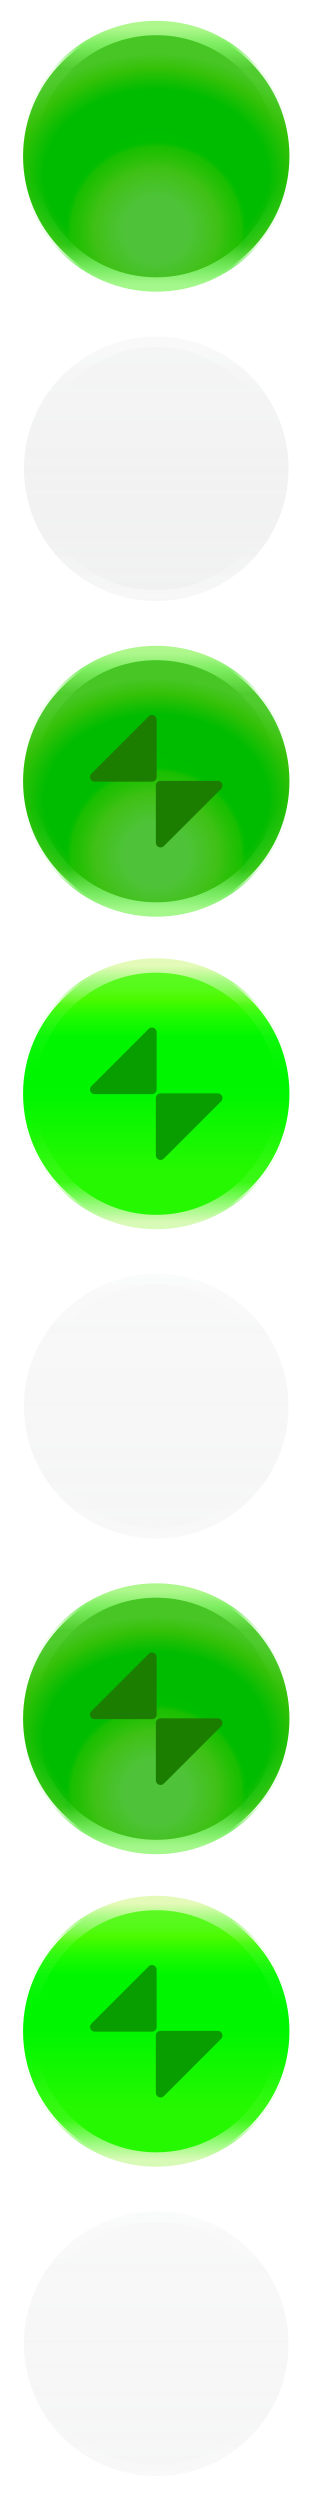
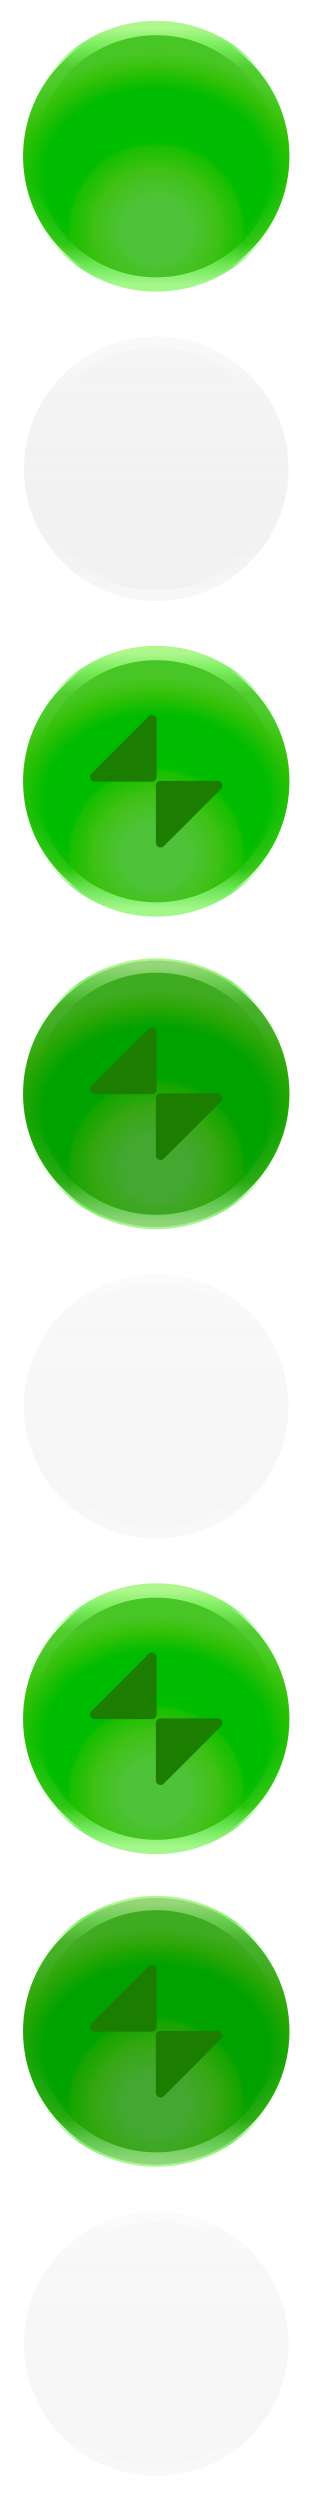
<svg xmlns="http://www.w3.org/2000/svg" width="16" height="128" viewBox="0 0 16 128">
  <g id="active-center">
    <rect x="0" y="0" width="16" height="16" fill="#000000" fill-opacity="0" />
    <g transform="translate(8,8)">
      <defs>
        <radialGradient id="bodyres0" gradientUnits="userSpaceOnUse" cx="0" cy="0.947" r="8.167" gradientTransform="matrix(1 0 0 0.7618 0 0.2255)">
          <stop offset="0" stop-color="#00BD00" />
          <stop offset="0.702" stop-color="#00BC00" />
          <stop offset="0.878" stop-color="#35C108" />
          <stop offset="1" stop-color="#48C626" />
        </radialGradient>
        <linearGradient id="rimres0" x1="0" y1="0" x2="0" y2="1">
          <stop offset="0" stop-color="#AEF78D" />
          <stop offset="0.064" stop-color="#7FEF63" stop-opacity="0.954" />
          <stop offset="0.156" stop-color="#7FEF63" stop-opacity="0.166" />
          <stop offset="0.40" stop-color="#7FEF63" stop-opacity="0" />
          <stop offset="0.60" stop-color="#79EC64" stop-opacity="0" />
          <stop offset="0.844" stop-color="#79EC64" stop-opacity="0.166" />
          <stop offset="0.936" stop-color="#79EC64" stop-opacity="0.954" />
          <stop offset="1" stop-color="#A4F78B" />
        </linearGradient>
        <radialGradient id="domeres0" gradientUnits="userSpaceOnUse" cx="0" cy="3.755" r="4.707" gradientTransform="matrix(1 0 0 0.9773 0 0.0854)">
          <stop offset="0.000" stop-color="#4EC339" stop-opacity="1.000" />
          <stop offset="0.352" stop-color="#4EC339" stop-opacity="1.000" />
          <stop offset="0.680" stop-color="#3FC115" stop-opacity="1.000" />
          <stop offset="0.926" stop-color="#23C000" stop-opacity="0.698" />
          <stop offset="1.000" stop-color="#00BC00" stop-opacity="0.000" />
        </radialGradient>
      </defs>
      <circle r="6.820" fill="url(#bodyres0)" />
      <path d="M-4.705,3.635 L-4.701,3.514 L-4.692,3.394 L-4.681,3.274 L-4.667,3.155 L-4.649,3.035 L-4.628,2.917 L-4.604,2.799 L-4.577,2.681 L-4.547,2.564 L-4.513,2.449 L-4.477,2.334 L-4.437,2.219 L-4.394,2.107 L-4.349,1.995 L-4.300,1.884 L-4.248,1.775 L-4.194,1.667 L-4.137,1.560 L-4.076,1.455 L-4.013,1.352 L-3.948,1.250 L-3.879,1.150 L-3.808,1.051 L-3.734,0.955 L-3.658,0.860 L-3.579,0.768 L-3.498,0.677 L-3.414,0.589 L-3.328,0.502 L-3.240,0.418 L-3.150,0.337 L-3.057,0.257 L-2.962,0.180 L-2.865,0.106 L-2.767,0.034 L-2.666,-0.036 L-2.564,-0.103 L-2.459,-0.167 L-2.354,-0.229 L-2.246,-0.288 L-2.137,-0.344 L-2.026,-0.397 L-1.915,-0.447 L-1.801,-0.495 L-1.687,-0.539 L-1.571,-0.581 L-1.455,-0.620 L-1.337,-0.656 L-1.218,-0.688 L-1.099,-0.718 L-0.979,-0.744 L-0.858,-0.768 L-0.736,-0.788 L-0.614,-0.806 L-0.492,-0.820 L-0.369,-0.831 L-0.246,-0.839 L-0.123,-0.843 L-0.000,-0.845 L0.123,-0.843 L0.246,-0.839 L0.369,-0.831 L0.492,-0.820 L0.614,-0.806 L0.736,-0.788 L0.858,-0.768 L0.979,-0.744 L1.099,-0.718 L1.218,-0.688 L1.337,-0.656 L1.455,-0.620 L1.571,-0.581 L1.687,-0.539 L1.801,-0.495 L1.915,-0.447 L2.026,-0.397 L2.137,-0.344 L2.246,-0.288 L2.354,-0.229 L2.459,-0.167 L2.564,-0.103 L2.666,-0.036 L2.767,0.034 L2.865,0.106 L2.962,0.180 L3.057,0.257 L3.150,0.337 L3.240,0.418 L3.328,0.502 L3.414,0.589 L3.498,0.677 L3.579,0.768 L3.658,0.860 L3.734,0.955 L3.808,1.051 L3.879,1.150 L3.948,1.250 L4.013,1.352 L4.076,1.455 L4.137,1.560 L4.194,1.667 L4.248,1.775 L4.300,1.884 L4.349,1.995 L4.394,2.107 L4.437,2.219 L4.477,2.334 L4.513,2.449 L4.547,2.564 L4.577,2.681 L4.604,2.799 L4.628,2.917 L4.649,3.035 L4.667,3.155 L4.681,3.274 L4.692,3.394 L4.701,3.514 L4.705,3.635 L4.707,3.755 L4.705,3.875 L4.701,3.996 L4.692,4.116 L4.681,4.236 L4.667,4.355 L4.649,4.475 L4.628,4.593 L4.604,4.711 L4.577,4.829 L4.547,4.946 L4.513,5.061 L4.429,5.186 L4.292,5.300 L4.152,5.411 L4.009,5.517 L3.863,5.621 L3.714,5.720 L3.563,5.815 L3.410,5.906 L3.254,5.994 L3.096,6.077 L2.936,6.156 L2.774,6.230 L2.610,6.301 L2.444,6.367 L2.277,6.429 L2.107,6.486 L1.937,6.539 L1.765,6.588 L1.592,6.632 L1.418,6.671 L1.243,6.706 L1.067,6.736 L0.890,6.762 L0.713,6.783 L0.535,6.799 L0.357,6.811 L0.179,6.818 L0.000,6.820 L-0.179,6.818 L-0.357,6.811 L-0.535,6.799 L-0.713,6.783 L-0.890,6.762 L-1.067,6.736 L-1.243,6.706 L-1.418,6.671 L-1.592,6.632 L-1.765,6.588 L-1.937,6.539 L-2.107,6.486 L-2.277,6.429 L-2.444,6.367 L-2.610,6.301 L-2.774,6.230 L-2.936,6.156 L-3.096,6.077 L-3.254,5.994 L-3.410,5.906 L-3.563,5.815 L-3.714,5.720 L-3.863,5.621 L-4.009,5.517 L-4.152,5.411 L-4.292,5.300 L-4.429,5.186 L-4.513,5.061 L-4.547,4.946 L-4.577,4.829 L-4.604,4.711 L-4.628,4.593 L-4.649,4.475 L-4.667,4.355 L-4.681,4.236 L-4.692,4.116 L-4.701,3.996 L-4.705,3.875 L-4.707,3.755 Z" fill="url(#domeres0)" />
      <circle r="6.567" fill="none" stroke="url(#rimres0)" stroke-width="0.736" />
    </g>
  </g>
  <g id="inactive-center">
    <rect x="0" y="16" width="16" height="16" fill="#000000" fill-opacity="0" />
    <g transform="translate(8,24)">
      <defs>
        <linearGradient id="bodyres1" x1="0" y1="0" x2="0" y2="1">
          <stop offset="0" stop-color="#D4D6D8" stop-opacity="0.236" />
          <stop offset="0.45" stop-color="#C9C9C9" stop-opacity="0.23" />
          <stop offset="1" stop-color="#B8BABC" stop-opacity="0.195" />
        </linearGradient>
        <linearGradient id="rimres1" x1="0" y1="0" x2="0" y2="1">
          <stop offset="0" stop-color="#FFFFFF" stop-opacity="0.434" />
          <stop offset="0.220" stop-color="#FFFFFF" stop-opacity="0" />
          <stop offset="0.800" stop-color="#FFFFFF" stop-opacity="0.023" />
          <stop offset="1" stop-color="#FFFFFF" stop-opacity="0.434" />
        </linearGradient>
      </defs>
      <circle r="6.774" fill="url(#bodyres1)" />
      <circle r="6.562" fill="none" stroke="url(#rimres1)" stroke-width="0.674" />
    </g>
  </g>
  <g id="hover-center">
    <rect x="0" y="32" width="16" height="16" fill="#000000" fill-opacity="0" />
    <g transform="translate(8,40)">
      <defs>
        <radialGradient id="bodyres2" gradientUnits="userSpaceOnUse" cx="0" cy="0.947" r="8.167" gradientTransform="matrix(1 0 0 0.7618 0 0.2255)">
          <stop offset="0" stop-color="#00BD00" />
          <stop offset="0.702" stop-color="#00BC00" />
          <stop offset="0.878" stop-color="#35C108" />
          <stop offset="1" stop-color="#48C626" />
        </radialGradient>
        <linearGradient id="rimres2" x1="0" y1="0" x2="0" y2="1">
          <stop offset="0" stop-color="#AEF78D" />
          <stop offset="0.064" stop-color="#7FEF63" stop-opacity="0.954" />
          <stop offset="0.156" stop-color="#7FEF63" stop-opacity="0.166" />
          <stop offset="0.40" stop-color="#7FEF63" stop-opacity="0" />
          <stop offset="0.60" stop-color="#79EC64" stop-opacity="0" />
          <stop offset="0.844" stop-color="#79EC64" stop-opacity="0.166" />
          <stop offset="0.936" stop-color="#79EC64" stop-opacity="0.954" />
          <stop offset="1" stop-color="#A4F78B" />
        </linearGradient>
        <radialGradient id="domeres2" gradientUnits="userSpaceOnUse" cx="0" cy="3.755" r="4.707" gradientTransform="matrix(1 0 0 0.9773 0 0.0854)">
          <stop offset="0.000" stop-color="#4EC339" stop-opacity="1.000" />
          <stop offset="0.352" stop-color="#4EC339" stop-opacity="1.000" />
          <stop offset="0.680" stop-color="#3FC115" stop-opacity="1.000" />
          <stop offset="0.926" stop-color="#23C000" stop-opacity="0.698" />
          <stop offset="1.000" stop-color="#00BC00" stop-opacity="0.000" />
        </radialGradient>
      </defs>
      <circle r="6.820" fill="url(#bodyres2)" />
      <path d="M-4.705,3.635 L-4.701,3.514 L-4.692,3.394 L-4.681,3.274 L-4.667,3.155 L-4.649,3.035 L-4.628,2.917 L-4.604,2.799 L-4.577,2.681 L-4.547,2.564 L-4.513,2.449 L-4.477,2.334 L-4.437,2.219 L-4.394,2.107 L-4.349,1.995 L-4.300,1.884 L-4.248,1.775 L-4.194,1.667 L-4.137,1.560 L-4.076,1.455 L-4.013,1.352 L-3.948,1.250 L-3.879,1.150 L-3.808,1.051 L-3.734,0.955 L-3.658,0.860 L-3.579,0.768 L-3.498,0.677 L-3.414,0.589 L-3.328,0.502 L-3.240,0.418 L-3.150,0.337 L-3.057,0.257 L-2.962,0.180 L-2.865,0.106 L-2.767,0.034 L-2.666,-0.036 L-2.564,-0.103 L-2.459,-0.167 L-2.354,-0.229 L-2.246,-0.288 L-2.137,-0.344 L-2.026,-0.397 L-1.915,-0.447 L-1.801,-0.495 L-1.687,-0.539 L-1.571,-0.581 L-1.455,-0.620 L-1.337,-0.656 L-1.218,-0.688 L-1.099,-0.718 L-0.979,-0.744 L-0.858,-0.768 L-0.736,-0.788 L-0.614,-0.806 L-0.492,-0.820 L-0.369,-0.831 L-0.246,-0.839 L-0.123,-0.843 L-0.000,-0.845 L0.123,-0.843 L0.246,-0.839 L0.369,-0.831 L0.492,-0.820 L0.614,-0.806 L0.736,-0.788 L0.858,-0.768 L0.979,-0.744 L1.099,-0.718 L1.218,-0.688 L1.337,-0.656 L1.455,-0.620 L1.571,-0.581 L1.687,-0.539 L1.801,-0.495 L1.915,-0.447 L2.026,-0.397 L2.137,-0.344 L2.246,-0.288 L2.354,-0.229 L2.459,-0.167 L2.564,-0.103 L2.666,-0.036 L2.767,0.034 L2.865,0.106 L2.962,0.180 L3.057,0.257 L3.150,0.337 L3.240,0.418 L3.328,0.502 L3.414,0.589 L3.498,0.677 L3.579,0.768 L3.658,0.860 L3.734,0.955 L3.808,1.051 L3.879,1.150 L3.948,1.250 L4.013,1.352 L4.076,1.455 L4.137,1.560 L4.194,1.667 L4.248,1.775 L4.300,1.884 L4.349,1.995 L4.394,2.107 L4.437,2.219 L4.477,2.334 L4.513,2.449 L4.547,2.564 L4.577,2.681 L4.604,2.799 L4.628,2.917 L4.649,3.035 L4.667,3.155 L4.681,3.274 L4.692,3.394 L4.701,3.514 L4.705,3.635 L4.707,3.755 L4.705,3.875 L4.701,3.996 L4.692,4.116 L4.681,4.236 L4.667,4.355 L4.649,4.475 L4.628,4.593 L4.604,4.711 L4.577,4.829 L4.547,4.946 L4.513,5.061 L4.429,5.186 L4.292,5.300 L4.152,5.411 L4.009,5.517 L3.863,5.621 L3.714,5.720 L3.563,5.815 L3.410,5.906 L3.254,5.994 L3.096,6.077 L2.936,6.156 L2.774,6.230 L2.610,6.301 L2.444,6.367 L2.277,6.429 L2.107,6.486 L1.937,6.539 L1.765,6.588 L1.592,6.632 L1.418,6.671 L1.243,6.706 L1.067,6.736 L0.890,6.762 L0.713,6.783 L0.535,6.799 L0.357,6.811 L0.179,6.818 L0.000,6.820 L-0.179,6.818 L-0.357,6.811 L-0.535,6.799 L-0.713,6.783 L-0.890,6.762 L-1.067,6.736 L-1.243,6.706 L-1.418,6.671 L-1.592,6.632 L-1.765,6.588 L-1.937,6.539 L-2.107,6.486 L-2.277,6.429 L-2.444,6.367 L-2.610,6.301 L-2.774,6.230 L-2.936,6.156 L-3.096,6.077 L-3.254,5.994 L-3.410,5.906 L-3.563,5.815 L-3.714,5.720 L-3.863,5.621 L-4.009,5.517 L-4.152,5.411 L-4.292,5.300 L-4.429,5.186 L-4.513,5.061 L-4.547,4.946 L-4.577,4.829 L-4.604,4.711 L-4.628,4.593 L-4.649,4.475 L-4.667,4.355 L-4.681,4.236 L-4.692,4.116 L-4.701,3.996 L-4.705,3.875 L-4.707,3.755 Z" fill="url(#domeres2)" />
      <circle r="6.567" fill="none" stroke="url(#rimres2)" stroke-width="0.736" />
      <path d="M-0.22,-0.22 L-3.15,-0.22 L-0.22,-3.15 Z M0.22,0.22 L3.15,0.22 L0.22,3.15 Z" fill="#1B7E00" stroke="#1B7E00" stroke-width="0.48" stroke-linejoin="round" />
    </g>
  </g>
  <g id="pressed-center">
    <rect x="0" y="48" width="16" height="16" fill="#000000" fill-opacity="0" />
    <g transform="translate(8,56)">
      <defs>
-         <linearGradient id="bodyres3" x1="0" y1="0" x2="0" y2="1">
-           <stop offset="0" stop-color="#61FA2E" />
-           <stop offset="0.107" stop-color="#55FA18" />
-           <stop offset="0.143" stop-color="#4CFA00" />
-           <stop offset="0.214" stop-color="#1EFA00" />
-           <stop offset="0.286" stop-color="#00F600" />
-           <stop offset="0.5" stop-color="#00F600" />
-           <stop offset="0.786" stop-color="#25F800" />
-           <stop offset="1" stop-color="#25F800" />
-         </linearGradient>
+         <radialGradient id="bodyres3" gradientUnits="userSpaceOnUse" cx="0" cy="0.947" r="8.167" gradientTransform="matrix(1 0 0 0.7618 0 0.2255)">
+           <stop offset="0" stop-color="#00BD00" />
+           <stop offset="0.702" stop-color="#00BC00" />
+           <stop offset="0.878" stop-color="#35C108" />
+           <stop offset="1" stop-color="#48C626" />
+         </radialGradient>
        <linearGradient id="rimres3" x1="0" y1="0" x2="0" y2="1">
-           <stop offset="0" stop-color="#E4FAB9" />
-           <stop offset="0.064" stop-color="#A6FA82" stop-opacity="0.954" />
-           <stop offset="0.156" stop-color="#A6FA82" stop-opacity="0.166" />
-           <stop offset="0.40" stop-color="#A6FA82" stop-opacity="0" />
-           <stop offset="0.60" stop-color="#9FFA83" stop-opacity="0" />
-           <stop offset="0.844" stop-color="#9FFA83" stop-opacity="0.166" />
-           <stop offset="0.936" stop-color="#9FFA83" stop-opacity="0.954" />
-           <stop offset="1" stop-color="#D7FAB6" />
+           <stop offset="0" stop-color="#AEF78D" />
+           <stop offset="0.064" stop-color="#7FEF63" stop-opacity="0.954" />
+           <stop offset="0.156" stop-color="#7FEF63" stop-opacity="0.166" />
+           <stop offset="0.40" stop-color="#7FEF63" stop-opacity="0" />
+           <stop offset="0.60" stop-color="#79EC64" stop-opacity="0" />
+           <stop offset="0.844" stop-color="#79EC64" stop-opacity="0.166" />
+           <stop offset="0.936" stop-color="#79EC64" stop-opacity="0.954" />
+           <stop offset="1" stop-color="#A4F78B" />
        </linearGradient>
        <radialGradient id="domeres3" gradientUnits="userSpaceOnUse" cx="0" cy="3.755" r="4.707" gradientTransform="matrix(1 0 0 0.9773 0 0.0854)">
          <stop offset="0.000" stop-color="#4EC339" stop-opacity="1.000" />
          <stop offset="0.352" stop-color="#4EC339" stop-opacity="1.000" />
          <stop offset="0.680" stop-color="#3FC115" stop-opacity="1.000" />
          <stop offset="0.926" stop-color="#23C000" stop-opacity="0.698" />
          <stop offset="1.000" stop-color="#00BC00" stop-opacity="0.000" />
        </radialGradient>
      </defs>
      <circle r="6.820" fill="url(#bodyres3)" />
+       <path d="M-4.705,3.635 L-4.701,3.514 L-4.692,3.394 L-4.681,3.274 L-4.667,3.155 L-4.649,3.035 L-4.628,2.917 L-4.604,2.799 L-4.577,2.681 L-4.547,2.564 L-4.513,2.449 L-4.477,2.334 L-4.437,2.219 L-4.394,2.107 L-4.349,1.995 L-4.300,1.884 L-4.248,1.775 L-4.194,1.667 L-4.137,1.560 L-4.076,1.455 L-4.013,1.352 L-3.948,1.250 L-3.879,1.150 L-3.808,1.051 L-3.734,0.955 L-3.658,0.860 L-3.579,0.768 L-3.498,0.677 L-3.414,0.589 L-3.328,0.502 L-3.240,0.418 L-3.150,0.337 L-3.057,0.257 L-2.962,0.180 L-2.865,0.106 L-2.767,0.034 L-2.666,-0.036 L-2.564,-0.103 L-2.459,-0.167 L-2.354,-0.229 L-2.246,-0.288 L-2.137,-0.344 L-2.026,-0.397 L-1.915,-0.447 L-1.801,-0.495 L-1.687,-0.539 L-1.571,-0.581 L-1.455,-0.620 L-1.337,-0.656 L-1.218,-0.688 L-1.099,-0.718 L-0.979,-0.744 L-0.858,-0.768 L-0.736,-0.788 L-0.614,-0.806 L-0.492,-0.820 L-0.369,-0.831 L-0.246,-0.839 L-0.123,-0.843 L-0.000,-0.845 L0.123,-0.843 L0.246,-0.839 L0.369,-0.831 L0.492,-0.820 L0.614,-0.806 L0.736,-0.788 L0.858,-0.768 L0.979,-0.744 L1.099,-0.718 L1.218,-0.688 L1.337,-0.656 L1.455,-0.620 L1.571,-0.581 L1.687,-0.539 L1.801,-0.495 L1.915,-0.447 L2.026,-0.397 L2.137,-0.344 L2.246,-0.288 L2.354,-0.229 L2.459,-0.167 L2.564,-0.103 L2.666,-0.036 L2.767,0.034 L2.865,0.106 L2.962,0.180 L3.057,0.257 L3.150,0.337 L3.240,0.418 L3.328,0.502 L3.414,0.589 L3.498,0.677 L3.579,0.768 L3.658,0.860 L3.734,0.955 L3.808,1.051 L3.879,1.150 L3.948,1.250 L4.013,1.352 L4.076,1.455 L4.137,1.560 L4.194,1.667 L4.248,1.775 L4.300,1.884 L4.349,1.995 L4.394,2.107 L4.437,2.219 L4.477,2.334 L4.513,2.449 L4.547,2.564 L4.577,2.681 L4.604,2.799 L4.628,2.917 L4.649,3.035 L4.667,3.155 L4.681,3.274 L4.692,3.394 L4.701,3.514 L4.705,3.635 L4.707,3.755 L4.705,3.875 L4.701,3.996 L4.692,4.116 L4.681,4.236 L4.667,4.355 L4.649,4.475 L4.628,4.593 L4.604,4.711 L4.577,4.829 L4.547,4.946 L4.513,5.061 L4.429,5.186 L4.292,5.300 L4.152,5.411 L4.009,5.517 L3.863,5.621 L3.714,5.720 L3.563,5.815 L3.410,5.906 L3.254,5.994 L3.096,6.077 L2.936,6.156 L2.774,6.230 L2.610,6.301 L2.444,6.367 L2.277,6.429 L2.107,6.486 L1.937,6.539 L1.765,6.588 L1.592,6.632 L1.418,6.671 L1.243,6.706 L1.067,6.736 L0.890,6.762 L0.713,6.783 L0.535,6.799 L0.357,6.811 L0.179,6.818 L0.000,6.820 L-0.179,6.818 L-0.357,6.811 L-0.535,6.799 L-0.713,6.783 L-0.890,6.762 L-1.067,6.736 L-1.243,6.706 L-1.418,6.671 L-1.592,6.632 L-1.765,6.588 L-1.937,6.539 L-2.107,6.486 L-2.277,6.429 L-2.444,6.367 L-2.610,6.301 L-2.774,6.230 L-2.936,6.156 L-3.096,6.077 L-3.254,5.994 L-3.410,5.906 L-3.563,5.815 L-3.714,5.720 L-3.863,5.621 L-4.009,5.517 L-4.152,5.411 L-4.292,5.300 L-4.429,5.186 L-4.513,5.061 L-4.547,4.946 L-4.577,4.829 L-4.604,4.711 L-4.628,4.593 L-4.649,4.475 L-4.667,4.355 L-4.681,4.236 L-4.692,4.116 L-4.701,3.996 L-4.705,3.875 L-4.707,3.755 Z" fill="url(#domeres3)" />
      <circle r="6.567" fill="none" stroke="url(#rimres3)" stroke-width="0.736" />
-       <path d="M-0.22,-0.22 L-3.15,-0.22 L-0.22,-3.15 Z M0.22,0.22 L3.15,0.22 L0.22,3.15 Z" fill="#099E00" stroke="#099E00" stroke-width="0.48" stroke-linejoin="round" />
+       <circle r="6.820" fill="#000000" opacity="0.14" />
+       <path d="M-0.22,-0.22 L-3.15,-0.22 L-0.22,-3.15 Z M0.22,0.22 L3.15,0.22 L0.22,3.15 Z" fill="#1B7E00" stroke="#1B7E00" stroke-width="0.48" stroke-linejoin="round" />
    </g>
  </g>
  <g id="deactivated-center">
    <rect x="0" y="64" width="16" height="16" fill="#000000" fill-opacity="0" />
    <g transform="translate(8,72)">
      <defs>
        <linearGradient id="bodyres4" x1="0" y1="0" x2="0" y2="1">
          <stop offset="0" stop-color="#D4D6D8" stop-opacity="0.153" />
          <stop offset="0.45" stop-color="#C9C9C9" stop-opacity="0.149" />
          <stop offset="1" stop-color="#B8BABC" stop-opacity="0.127" />
        </linearGradient>
        <linearGradient id="rimres4" x1="0" y1="0" x2="0" y2="1">
          <stop offset="0" stop-color="#FFFFFF" stop-opacity="0.282" />
          <stop offset="0.220" stop-color="#FFFFFF" stop-opacity="0" />
          <stop offset="0.800" stop-color="#FFFFFF" stop-opacity="0.015" />
          <stop offset="1" stop-color="#FFFFFF" stop-opacity="0.282" />
        </linearGradient>
      </defs>
      <circle r="6.774" fill="url(#bodyres4)" />
      <circle r="6.562" fill="none" stroke="url(#rimres4)" stroke-width="0.674" />
    </g>
  </g>
  <g id="hover-inactive-center">
    <rect x="0" y="80" width="16" height="16" fill="#000000" fill-opacity="0" />
    <g transform="translate(8,88)">
      <defs>
        <radialGradient id="bodyres5" gradientUnits="userSpaceOnUse" cx="0" cy="0.947" r="8.167" gradientTransform="matrix(1 0 0 0.7618 0 0.2255)">
          <stop offset="0" stop-color="#00BD00" />
          <stop offset="0.702" stop-color="#00BC00" />
          <stop offset="0.878" stop-color="#35C108" />
          <stop offset="1" stop-color="#48C626" />
        </radialGradient>
        <linearGradient id="rimres5" x1="0" y1="0" x2="0" y2="1">
          <stop offset="0" stop-color="#AEF78D" />
          <stop offset="0.064" stop-color="#7FEF63" stop-opacity="0.954" />
          <stop offset="0.156" stop-color="#7FEF63" stop-opacity="0.166" />
          <stop offset="0.40" stop-color="#7FEF63" stop-opacity="0" />
          <stop offset="0.60" stop-color="#79EC64" stop-opacity="0" />
          <stop offset="0.844" stop-color="#79EC64" stop-opacity="0.166" />
          <stop offset="0.936" stop-color="#79EC64" stop-opacity="0.954" />
          <stop offset="1" stop-color="#A4F78B" />
        </linearGradient>
        <radialGradient id="domeres5" gradientUnits="userSpaceOnUse" cx="0" cy="3.755" r="4.707" gradientTransform="matrix(1 0 0 0.9773 0 0.0854)">
          <stop offset="0.000" stop-color="#4EC339" stop-opacity="1.000" />
          <stop offset="0.352" stop-color="#4EC339" stop-opacity="1.000" />
          <stop offset="0.680" stop-color="#3FC115" stop-opacity="1.000" />
          <stop offset="0.926" stop-color="#23C000" stop-opacity="0.698" />
          <stop offset="1.000" stop-color="#00BC00" stop-opacity="0.000" />
        </radialGradient>
      </defs>
      <circle r="6.820" fill="url(#bodyres5)" />
      <path d="M-4.705,3.635 L-4.701,3.514 L-4.692,3.394 L-4.681,3.274 L-4.667,3.155 L-4.649,3.035 L-4.628,2.917 L-4.604,2.799 L-4.577,2.681 L-4.547,2.564 L-4.513,2.449 L-4.477,2.334 L-4.437,2.219 L-4.394,2.107 L-4.349,1.995 L-4.300,1.884 L-4.248,1.775 L-4.194,1.667 L-4.137,1.560 L-4.076,1.455 L-4.013,1.352 L-3.948,1.250 L-3.879,1.150 L-3.808,1.051 L-3.734,0.955 L-3.658,0.860 L-3.579,0.768 L-3.498,0.677 L-3.414,0.589 L-3.328,0.502 L-3.240,0.418 L-3.150,0.337 L-3.057,0.257 L-2.962,0.180 L-2.865,0.106 L-2.767,0.034 L-2.666,-0.036 L-2.564,-0.103 L-2.459,-0.167 L-2.354,-0.229 L-2.246,-0.288 L-2.137,-0.344 L-2.026,-0.397 L-1.915,-0.447 L-1.801,-0.495 L-1.687,-0.539 L-1.571,-0.581 L-1.455,-0.620 L-1.337,-0.656 L-1.218,-0.688 L-1.099,-0.718 L-0.979,-0.744 L-0.858,-0.768 L-0.736,-0.788 L-0.614,-0.806 L-0.492,-0.820 L-0.369,-0.831 L-0.246,-0.839 L-0.123,-0.843 L-0.000,-0.845 L0.123,-0.843 L0.246,-0.839 L0.369,-0.831 L0.492,-0.820 L0.614,-0.806 L0.736,-0.788 L0.858,-0.768 L0.979,-0.744 L1.099,-0.718 L1.218,-0.688 L1.337,-0.656 L1.455,-0.620 L1.571,-0.581 L1.687,-0.539 L1.801,-0.495 L1.915,-0.447 L2.026,-0.397 L2.137,-0.344 L2.246,-0.288 L2.354,-0.229 L2.459,-0.167 L2.564,-0.103 L2.666,-0.036 L2.767,0.034 L2.865,0.106 L2.962,0.180 L3.057,0.257 L3.150,0.337 L3.240,0.418 L3.328,0.502 L3.414,0.589 L3.498,0.677 L3.579,0.768 L3.658,0.860 L3.734,0.955 L3.808,1.051 L3.879,1.150 L3.948,1.250 L4.013,1.352 L4.076,1.455 L4.137,1.560 L4.194,1.667 L4.248,1.775 L4.300,1.884 L4.349,1.995 L4.394,2.107 L4.437,2.219 L4.477,2.334 L4.513,2.449 L4.547,2.564 L4.577,2.681 L4.604,2.799 L4.628,2.917 L4.649,3.035 L4.667,3.155 L4.681,3.274 L4.692,3.394 L4.701,3.514 L4.705,3.635 L4.707,3.755 L4.705,3.875 L4.701,3.996 L4.692,4.116 L4.681,4.236 L4.667,4.355 L4.649,4.475 L4.628,4.593 L4.604,4.711 L4.577,4.829 L4.547,4.946 L4.513,5.061 L4.429,5.186 L4.292,5.300 L4.152,5.411 L4.009,5.517 L3.863,5.621 L3.714,5.720 L3.563,5.815 L3.410,5.906 L3.254,5.994 L3.096,6.077 L2.936,6.156 L2.774,6.230 L2.610,6.301 L2.444,6.367 L2.277,6.429 L2.107,6.486 L1.937,6.539 L1.765,6.588 L1.592,6.632 L1.418,6.671 L1.243,6.706 L1.067,6.736 L0.890,6.762 L0.713,6.783 L0.535,6.799 L0.357,6.811 L0.179,6.818 L0.000,6.820 L-0.179,6.818 L-0.357,6.811 L-0.535,6.799 L-0.713,6.783 L-0.890,6.762 L-1.067,6.736 L-1.243,6.706 L-1.418,6.671 L-1.592,6.632 L-1.765,6.588 L-1.937,6.539 L-2.107,6.486 L-2.277,6.429 L-2.444,6.367 L-2.610,6.301 L-2.774,6.230 L-2.936,6.156 L-3.096,6.077 L-3.254,5.994 L-3.410,5.906 L-3.563,5.815 L-3.714,5.720 L-3.863,5.621 L-4.009,5.517 L-4.152,5.411 L-4.292,5.300 L-4.429,5.186 L-4.513,5.061 L-4.547,4.946 L-4.577,4.829 L-4.604,4.711 L-4.628,4.593 L-4.649,4.475 L-4.667,4.355 L-4.681,4.236 L-4.692,4.116 L-4.701,3.996 L-4.705,3.875 L-4.707,3.755 Z" fill="url(#domeres5)" />
      <circle r="6.567" fill="none" stroke="url(#rimres5)" stroke-width="0.736" />
      <path d="M-0.22,-0.22 L-3.15,-0.22 L-0.22,-3.15 Z M0.22,0.22 L3.15,0.22 L0.22,3.15 Z" fill="#1B7E00" stroke="#1B7E00" stroke-width="0.48" stroke-linejoin="round" />
    </g>
  </g>
  <g id="pressed-inactive-center">
    <rect x="0" y="96" width="16" height="16" fill="#000000" fill-opacity="0" />
    <g transform="translate(8,104)">
      <defs>
-         <linearGradient id="bodyres6" x1="0" y1="0" x2="0" y2="1">
-           <stop offset="0" stop-color="#61FA2E" />
-           <stop offset="0.107" stop-color="#55FA18" />
-           <stop offset="0.143" stop-color="#4CFA00" />
-           <stop offset="0.214" stop-color="#1EFA00" />
-           <stop offset="0.286" stop-color="#00F600" />
-           <stop offset="0.5" stop-color="#00F600" />
-           <stop offset="0.786" stop-color="#25F800" />
-           <stop offset="1" stop-color="#25F800" />
-         </linearGradient>
+         <radialGradient id="bodyres6" gradientUnits="userSpaceOnUse" cx="0" cy="0.947" r="8.167" gradientTransform="matrix(1 0 0 0.7618 0 0.2255)">
+           <stop offset="0" stop-color="#00BD00" />
+           <stop offset="0.702" stop-color="#00BC00" />
+           <stop offset="0.878" stop-color="#35C108" />
+           <stop offset="1" stop-color="#48C626" />
+         </radialGradient>
        <linearGradient id="rimres6" x1="0" y1="0" x2="0" y2="1">
-           <stop offset="0" stop-color="#E4FAB9" />
-           <stop offset="0.064" stop-color="#A6FA82" stop-opacity="0.954" />
-           <stop offset="0.156" stop-color="#A6FA82" stop-opacity="0.166" />
-           <stop offset="0.40" stop-color="#A6FA82" stop-opacity="0" />
-           <stop offset="0.60" stop-color="#9FFA83" stop-opacity="0" />
-           <stop offset="0.844" stop-color="#9FFA83" stop-opacity="0.166" />
-           <stop offset="0.936" stop-color="#9FFA83" stop-opacity="0.954" />
-           <stop offset="1" stop-color="#D7FAB6" />
+           <stop offset="0" stop-color="#AEF78D" />
+           <stop offset="0.064" stop-color="#7FEF63" stop-opacity="0.954" />
+           <stop offset="0.156" stop-color="#7FEF63" stop-opacity="0.166" />
+           <stop offset="0.40" stop-color="#7FEF63" stop-opacity="0" />
+           <stop offset="0.60" stop-color="#79EC64" stop-opacity="0" />
+           <stop offset="0.844" stop-color="#79EC64" stop-opacity="0.166" />
+           <stop offset="0.936" stop-color="#79EC64" stop-opacity="0.954" />
+           <stop offset="1" stop-color="#A4F78B" />
        </linearGradient>
        <radialGradient id="domeres6" gradientUnits="userSpaceOnUse" cx="0" cy="3.755" r="4.707" gradientTransform="matrix(1 0 0 0.9773 0 0.0854)">
          <stop offset="0.000" stop-color="#4EC339" stop-opacity="1.000" />
          <stop offset="0.352" stop-color="#4EC339" stop-opacity="1.000" />
          <stop offset="0.680" stop-color="#3FC115" stop-opacity="1.000" />
          <stop offset="0.926" stop-color="#23C000" stop-opacity="0.698" />
          <stop offset="1.000" stop-color="#00BC00" stop-opacity="0.000" />
        </radialGradient>
      </defs>
      <circle r="6.820" fill="url(#bodyres6)" />
+       <path d="M-4.705,3.635 L-4.701,3.514 L-4.692,3.394 L-4.681,3.274 L-4.667,3.155 L-4.649,3.035 L-4.628,2.917 L-4.604,2.799 L-4.577,2.681 L-4.547,2.564 L-4.513,2.449 L-4.477,2.334 L-4.437,2.219 L-4.394,2.107 L-4.349,1.995 L-4.300,1.884 L-4.248,1.775 L-4.194,1.667 L-4.137,1.560 L-4.076,1.455 L-4.013,1.352 L-3.948,1.250 L-3.879,1.150 L-3.808,1.051 L-3.734,0.955 L-3.658,0.860 L-3.579,0.768 L-3.498,0.677 L-3.414,0.589 L-3.328,0.502 L-3.240,0.418 L-3.150,0.337 L-3.057,0.257 L-2.962,0.180 L-2.865,0.106 L-2.767,0.034 L-2.666,-0.036 L-2.564,-0.103 L-2.459,-0.167 L-2.354,-0.229 L-2.246,-0.288 L-2.137,-0.344 L-2.026,-0.397 L-1.915,-0.447 L-1.801,-0.495 L-1.687,-0.539 L-1.571,-0.581 L-1.455,-0.620 L-1.337,-0.656 L-1.218,-0.688 L-1.099,-0.718 L-0.979,-0.744 L-0.858,-0.768 L-0.736,-0.788 L-0.614,-0.806 L-0.492,-0.820 L-0.369,-0.831 L-0.246,-0.839 L-0.123,-0.843 L-0.000,-0.845 L0.123,-0.843 L0.246,-0.839 L0.369,-0.831 L0.492,-0.820 L0.614,-0.806 L0.736,-0.788 L0.858,-0.768 L0.979,-0.744 L1.099,-0.718 L1.218,-0.688 L1.337,-0.656 L1.455,-0.620 L1.571,-0.581 L1.687,-0.539 L1.801,-0.495 L1.915,-0.447 L2.026,-0.397 L2.137,-0.344 L2.246,-0.288 L2.354,-0.229 L2.459,-0.167 L2.564,-0.103 L2.666,-0.036 L2.767,0.034 L2.865,0.106 L2.962,0.180 L3.057,0.257 L3.150,0.337 L3.240,0.418 L3.328,0.502 L3.414,0.589 L3.498,0.677 L3.579,0.768 L3.658,0.860 L3.734,0.955 L3.808,1.051 L3.879,1.150 L3.948,1.250 L4.013,1.352 L4.076,1.455 L4.137,1.560 L4.194,1.667 L4.248,1.775 L4.300,1.884 L4.349,1.995 L4.394,2.107 L4.437,2.219 L4.477,2.334 L4.513,2.449 L4.547,2.564 L4.577,2.681 L4.604,2.799 L4.628,2.917 L4.649,3.035 L4.667,3.155 L4.681,3.274 L4.692,3.394 L4.701,3.514 L4.705,3.635 L4.707,3.755 L4.705,3.875 L4.701,3.996 L4.692,4.116 L4.681,4.236 L4.667,4.355 L4.649,4.475 L4.628,4.593 L4.604,4.711 L4.577,4.829 L4.547,4.946 L4.513,5.061 L4.429,5.186 L4.292,5.300 L4.152,5.411 L4.009,5.517 L3.863,5.621 L3.714,5.720 L3.563,5.815 L3.410,5.906 L3.254,5.994 L3.096,6.077 L2.936,6.156 L2.774,6.230 L2.610,6.301 L2.444,6.367 L2.277,6.429 L2.107,6.486 L1.937,6.539 L1.765,6.588 L1.592,6.632 L1.418,6.671 L1.243,6.706 L1.067,6.736 L0.890,6.762 L0.713,6.783 L0.535,6.799 L0.357,6.811 L0.179,6.818 L0.000,6.820 L-0.179,6.818 L-0.357,6.811 L-0.535,6.799 L-0.713,6.783 L-0.890,6.762 L-1.067,6.736 L-1.243,6.706 L-1.418,6.671 L-1.592,6.632 L-1.765,6.588 L-1.937,6.539 L-2.107,6.486 L-2.277,6.429 L-2.444,6.367 L-2.610,6.301 L-2.774,6.230 L-2.936,6.156 L-3.096,6.077 L-3.254,5.994 L-3.410,5.906 L-3.563,5.815 L-3.714,5.720 L-3.863,5.621 L-4.009,5.517 L-4.152,5.411 L-4.292,5.300 L-4.429,5.186 L-4.513,5.061 L-4.547,4.946 L-4.577,4.829 L-4.604,4.711 L-4.628,4.593 L-4.649,4.475 L-4.667,4.355 L-4.681,4.236 L-4.692,4.116 L-4.701,3.996 L-4.705,3.875 L-4.707,3.755 Z" fill="url(#domeres6)" />
      <circle r="6.567" fill="none" stroke="url(#rimres6)" stroke-width="0.736" />
-       <path d="M-0.22,-0.22 L-3.15,-0.22 L-0.22,-3.15 Z M0.22,0.22 L3.15,0.22 L0.22,3.15 Z" fill="#099E00" stroke="#099E00" stroke-width="0.48" stroke-linejoin="round" />
+       <circle r="6.820" fill="#000000" opacity="0.14" />
+       <path d="M-0.22,-0.22 L-3.15,-0.22 L-0.22,-3.15 Z M0.22,0.22 L3.15,0.22 L0.22,3.15 Z" fill="#1B7E00" stroke="#1B7E00" stroke-width="0.48" stroke-linejoin="round" />
    </g>
  </g>
  <g id="deactivated-inactive-center">
    <rect x="0" y="112" width="16" height="16" fill="#000000" fill-opacity="0" />
    <g transform="translate(8,120)">
      <defs>
        <linearGradient id="bodyres7" x1="0" y1="0" x2="0" y2="1">
          <stop offset="0" stop-color="#D4D6D8" stop-opacity="0.153" />
          <stop offset="0.45" stop-color="#C9C9C9" stop-opacity="0.149" />
          <stop offset="1" stop-color="#B8BABC" stop-opacity="0.127" />
        </linearGradient>
        <linearGradient id="rimres7" x1="0" y1="0" x2="0" y2="1">
          <stop offset="0" stop-color="#FFFFFF" stop-opacity="0.282" />
          <stop offset="0.220" stop-color="#FFFFFF" stop-opacity="0" />
          <stop offset="0.800" stop-color="#FFFFFF" stop-opacity="0.015" />
          <stop offset="1" stop-color="#FFFFFF" stop-opacity="0.282" />
        </linearGradient>
      </defs>
      <circle r="6.774" fill="url(#bodyres7)" />
      <circle r="6.562" fill="none" stroke="url(#rimres7)" stroke-width="0.674" />
    </g>
  </g>
</svg>
